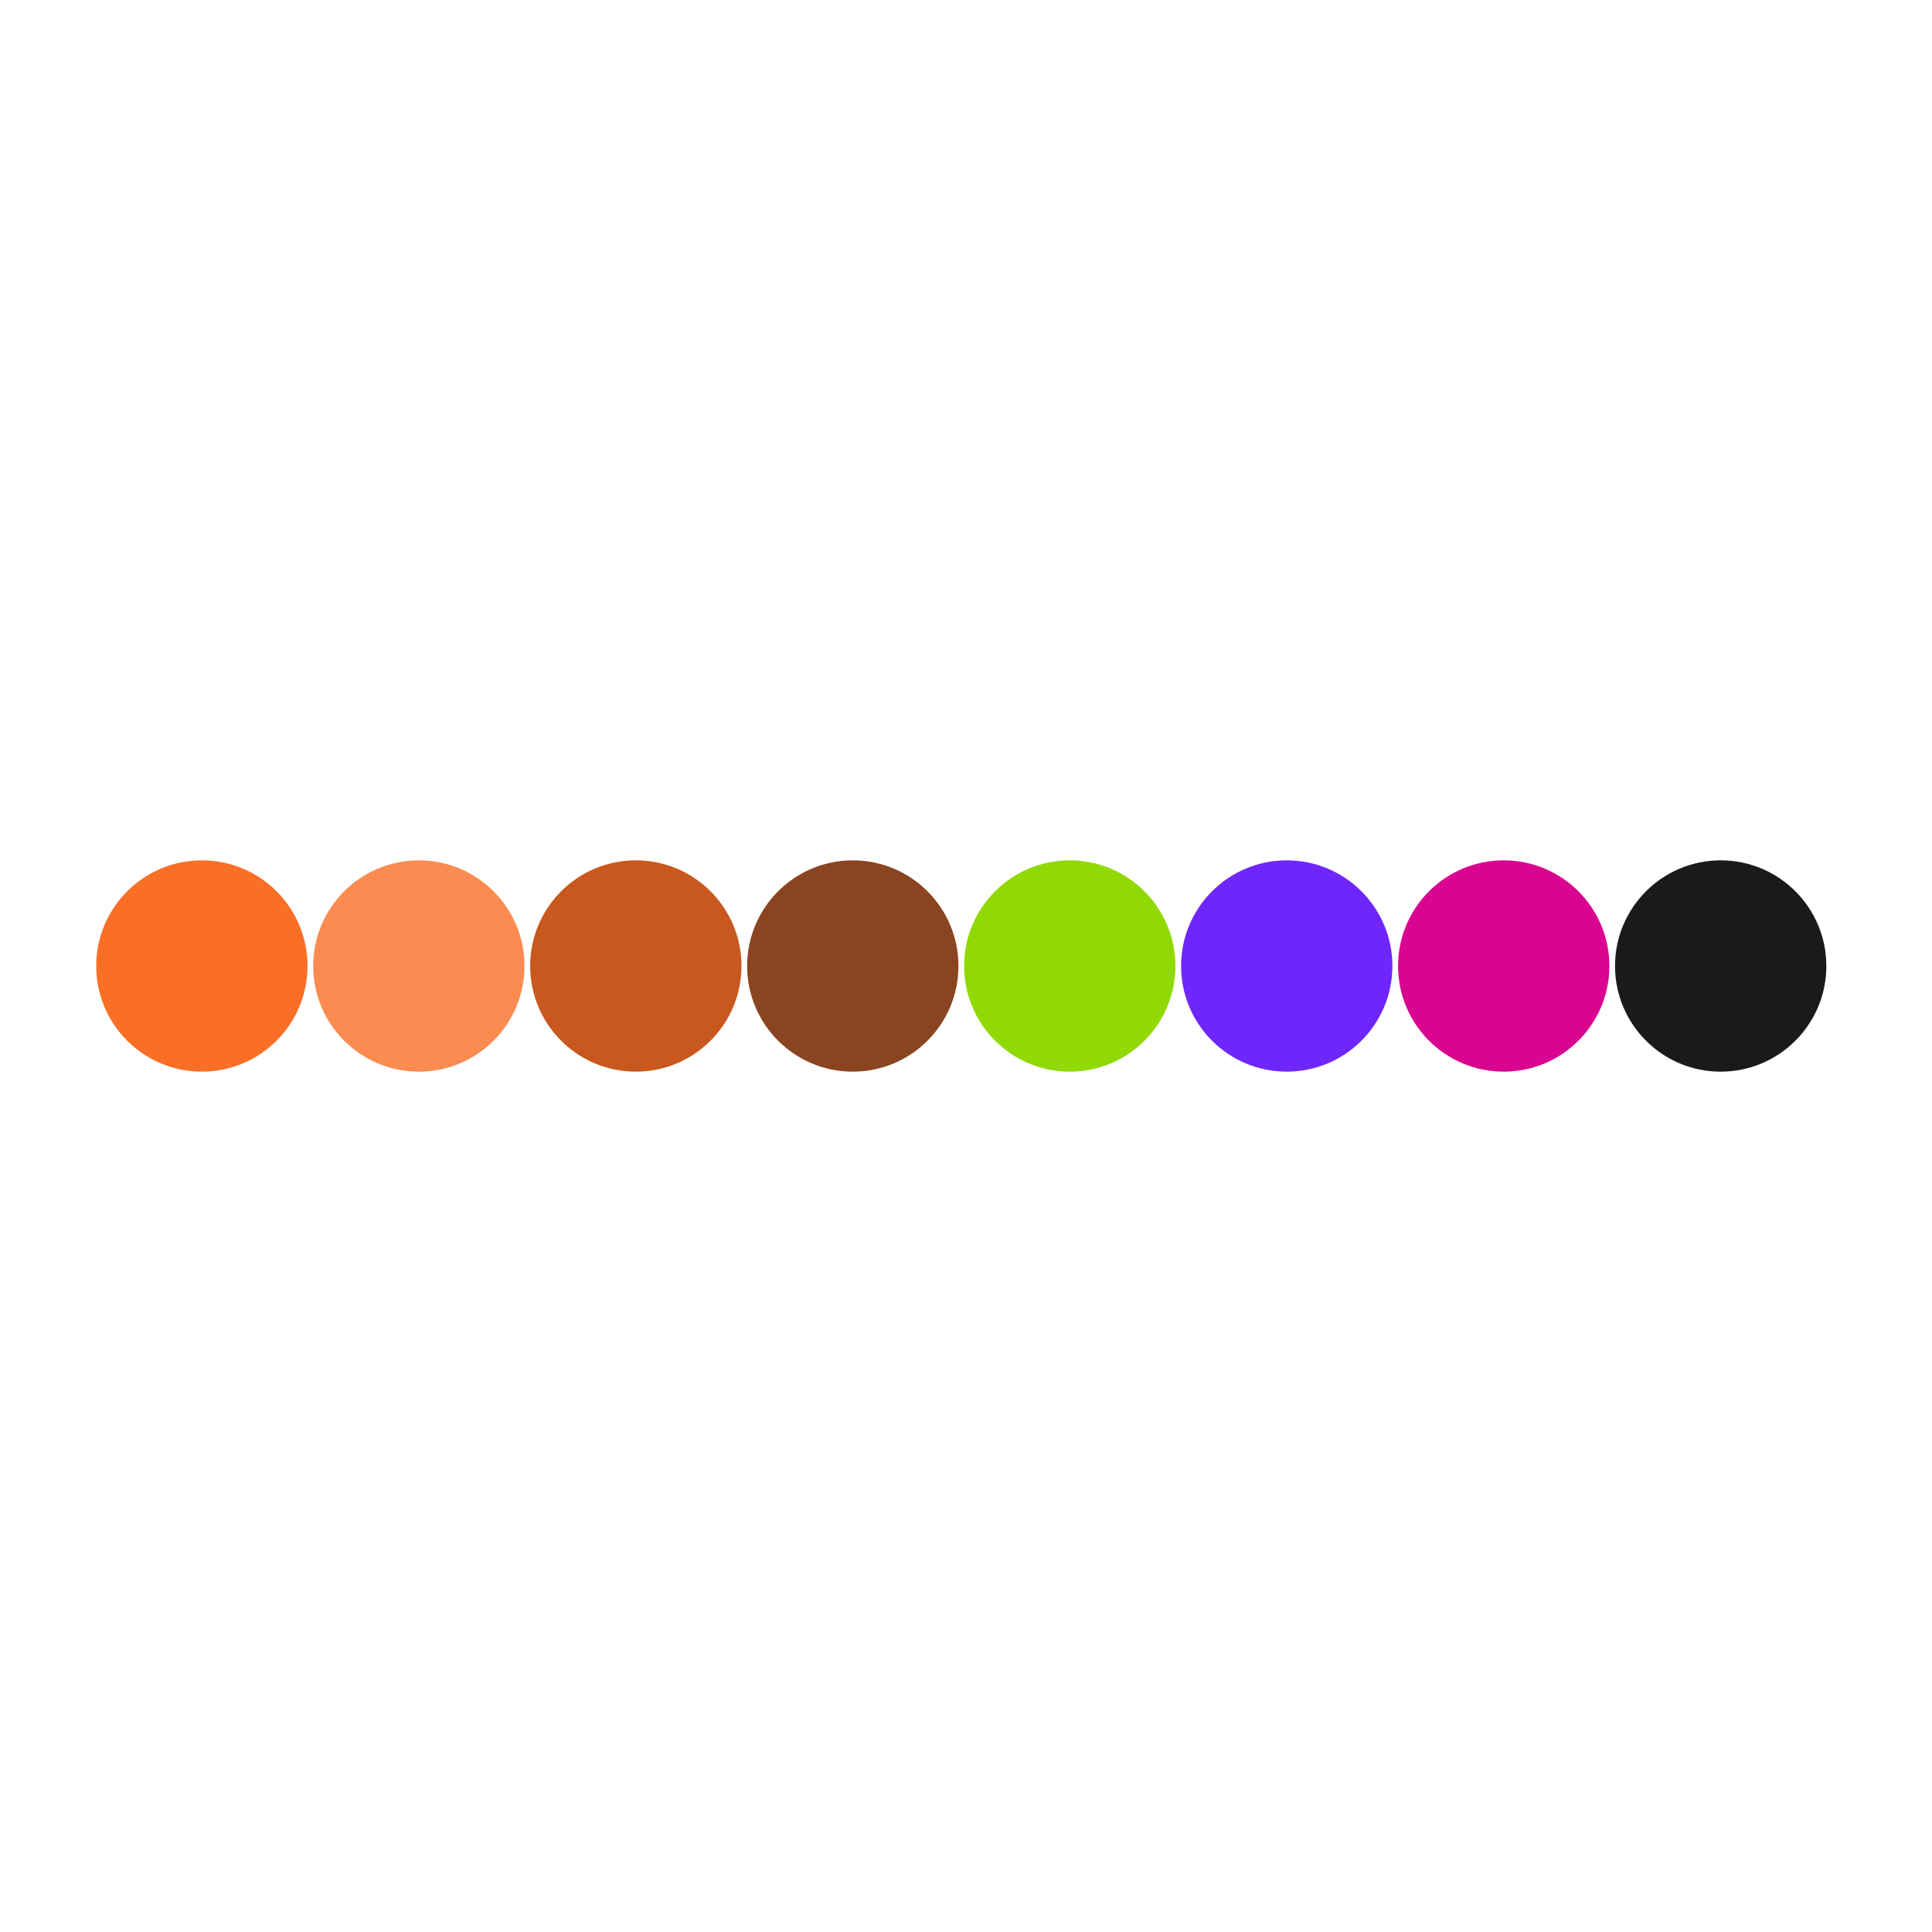
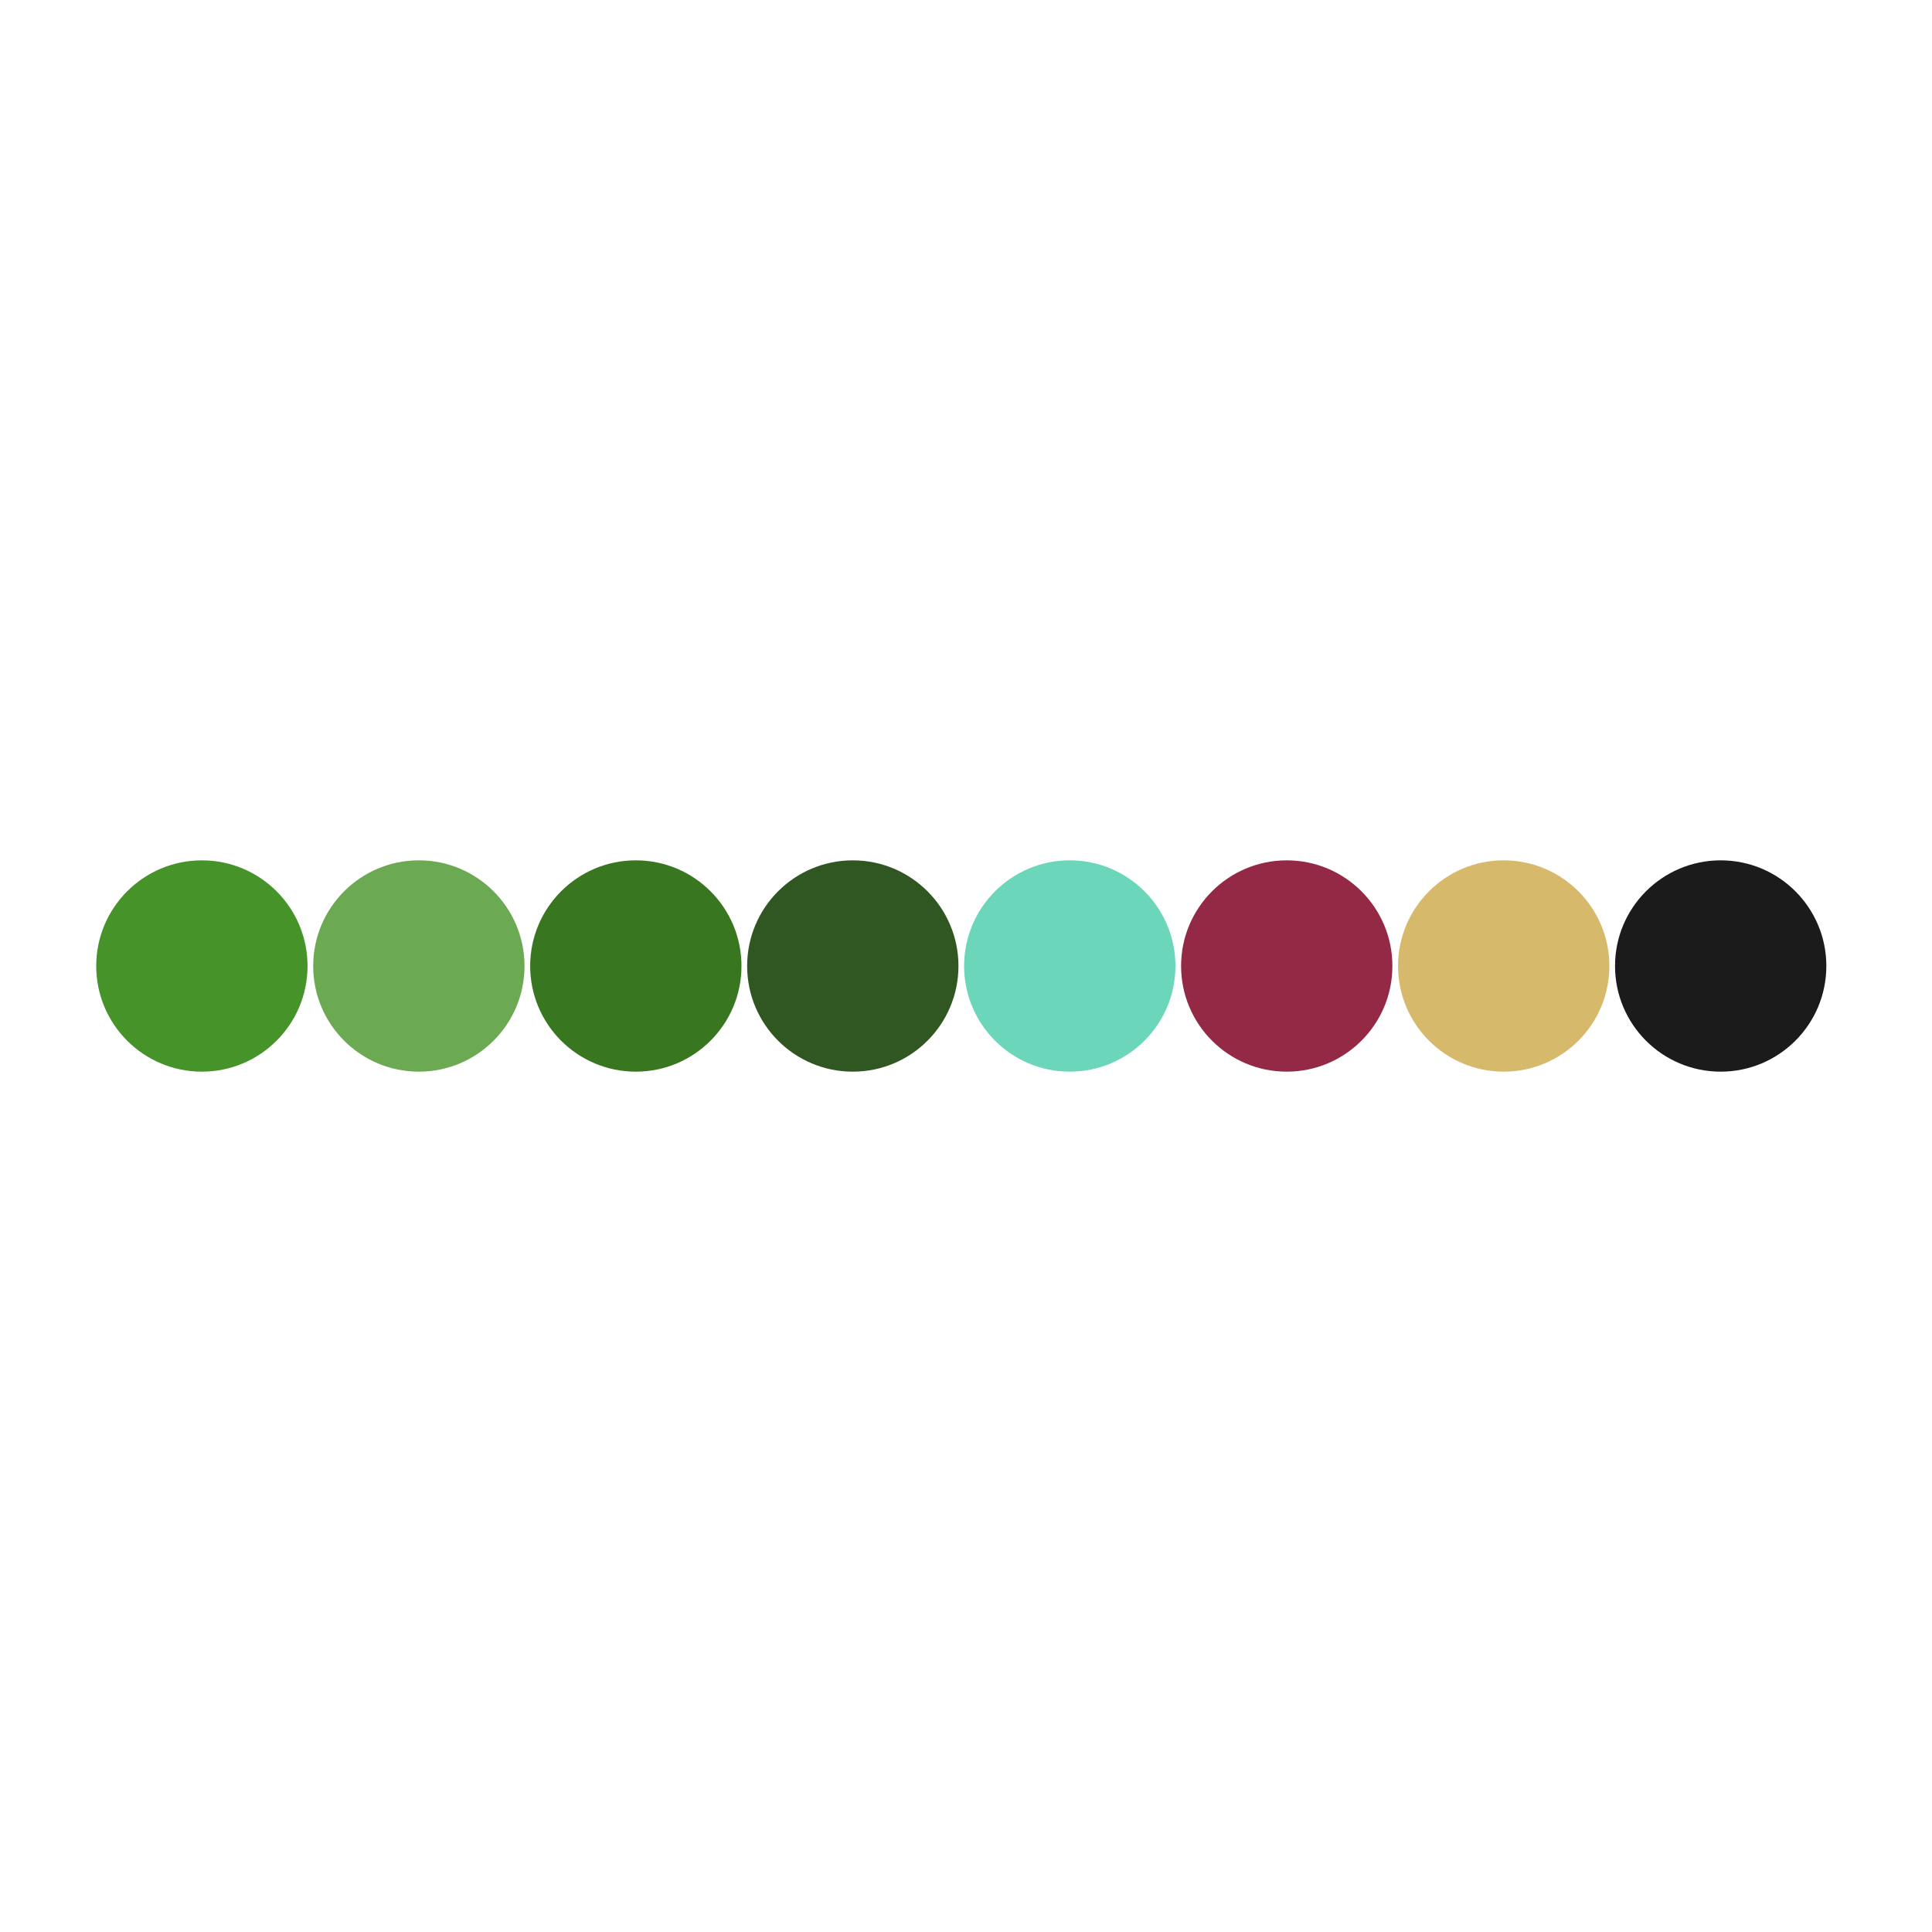
<svg xmlns="http://www.w3.org/2000/svg" width="1024" height="1024" viewBox="0 0 1024 1024">
  <rect x="0" y="0" width="1024" height="1024" fill="#FFFFFF" />
-   <circle cy="512" cx="107" r="56" fill="#FA6F26" />
-   <circle cy="512" cx="222" r="56" fill="#FB8B51" />
-   <circle cy="512" cx="337" r="56" fill="#C8581E" />
-   <circle cy="512" cx="452" r="56" fill="#8A4420" />
-   <circle cy="512" cx="567" r="56" fill="#90D905" />
-   <circle cy="512" cx="682" r="56" fill="#6F26FA" />
-   <circle cy="512" cx="797" r="56" fill="#D90590" />
-   <circle cy="512" cx="912" r="56" fill="#1A1A1A" />
+   <circle cy="512" cx="107" r="56" fill="#469429" />
+   <circle cy="512" cx="222" r="56" fill="#6BA953" />
+   <circle cy="512" cx="337" r="56" fill="#387620" />
+   <circle cy="512" cx="452" r="56" fill="#305722" />
+   <circle cy="512" cx="567" r="56" fill="#6BD6B9" />
+   <circle cy="512" cx="682" r="56" fill="#942946" />
+   <circle cy="512" cx="797" r="56" fill="#D6B96B" />
+   <circle cy="512" cx="912" r="56" fill="#1B1B1B" />
</svg>
